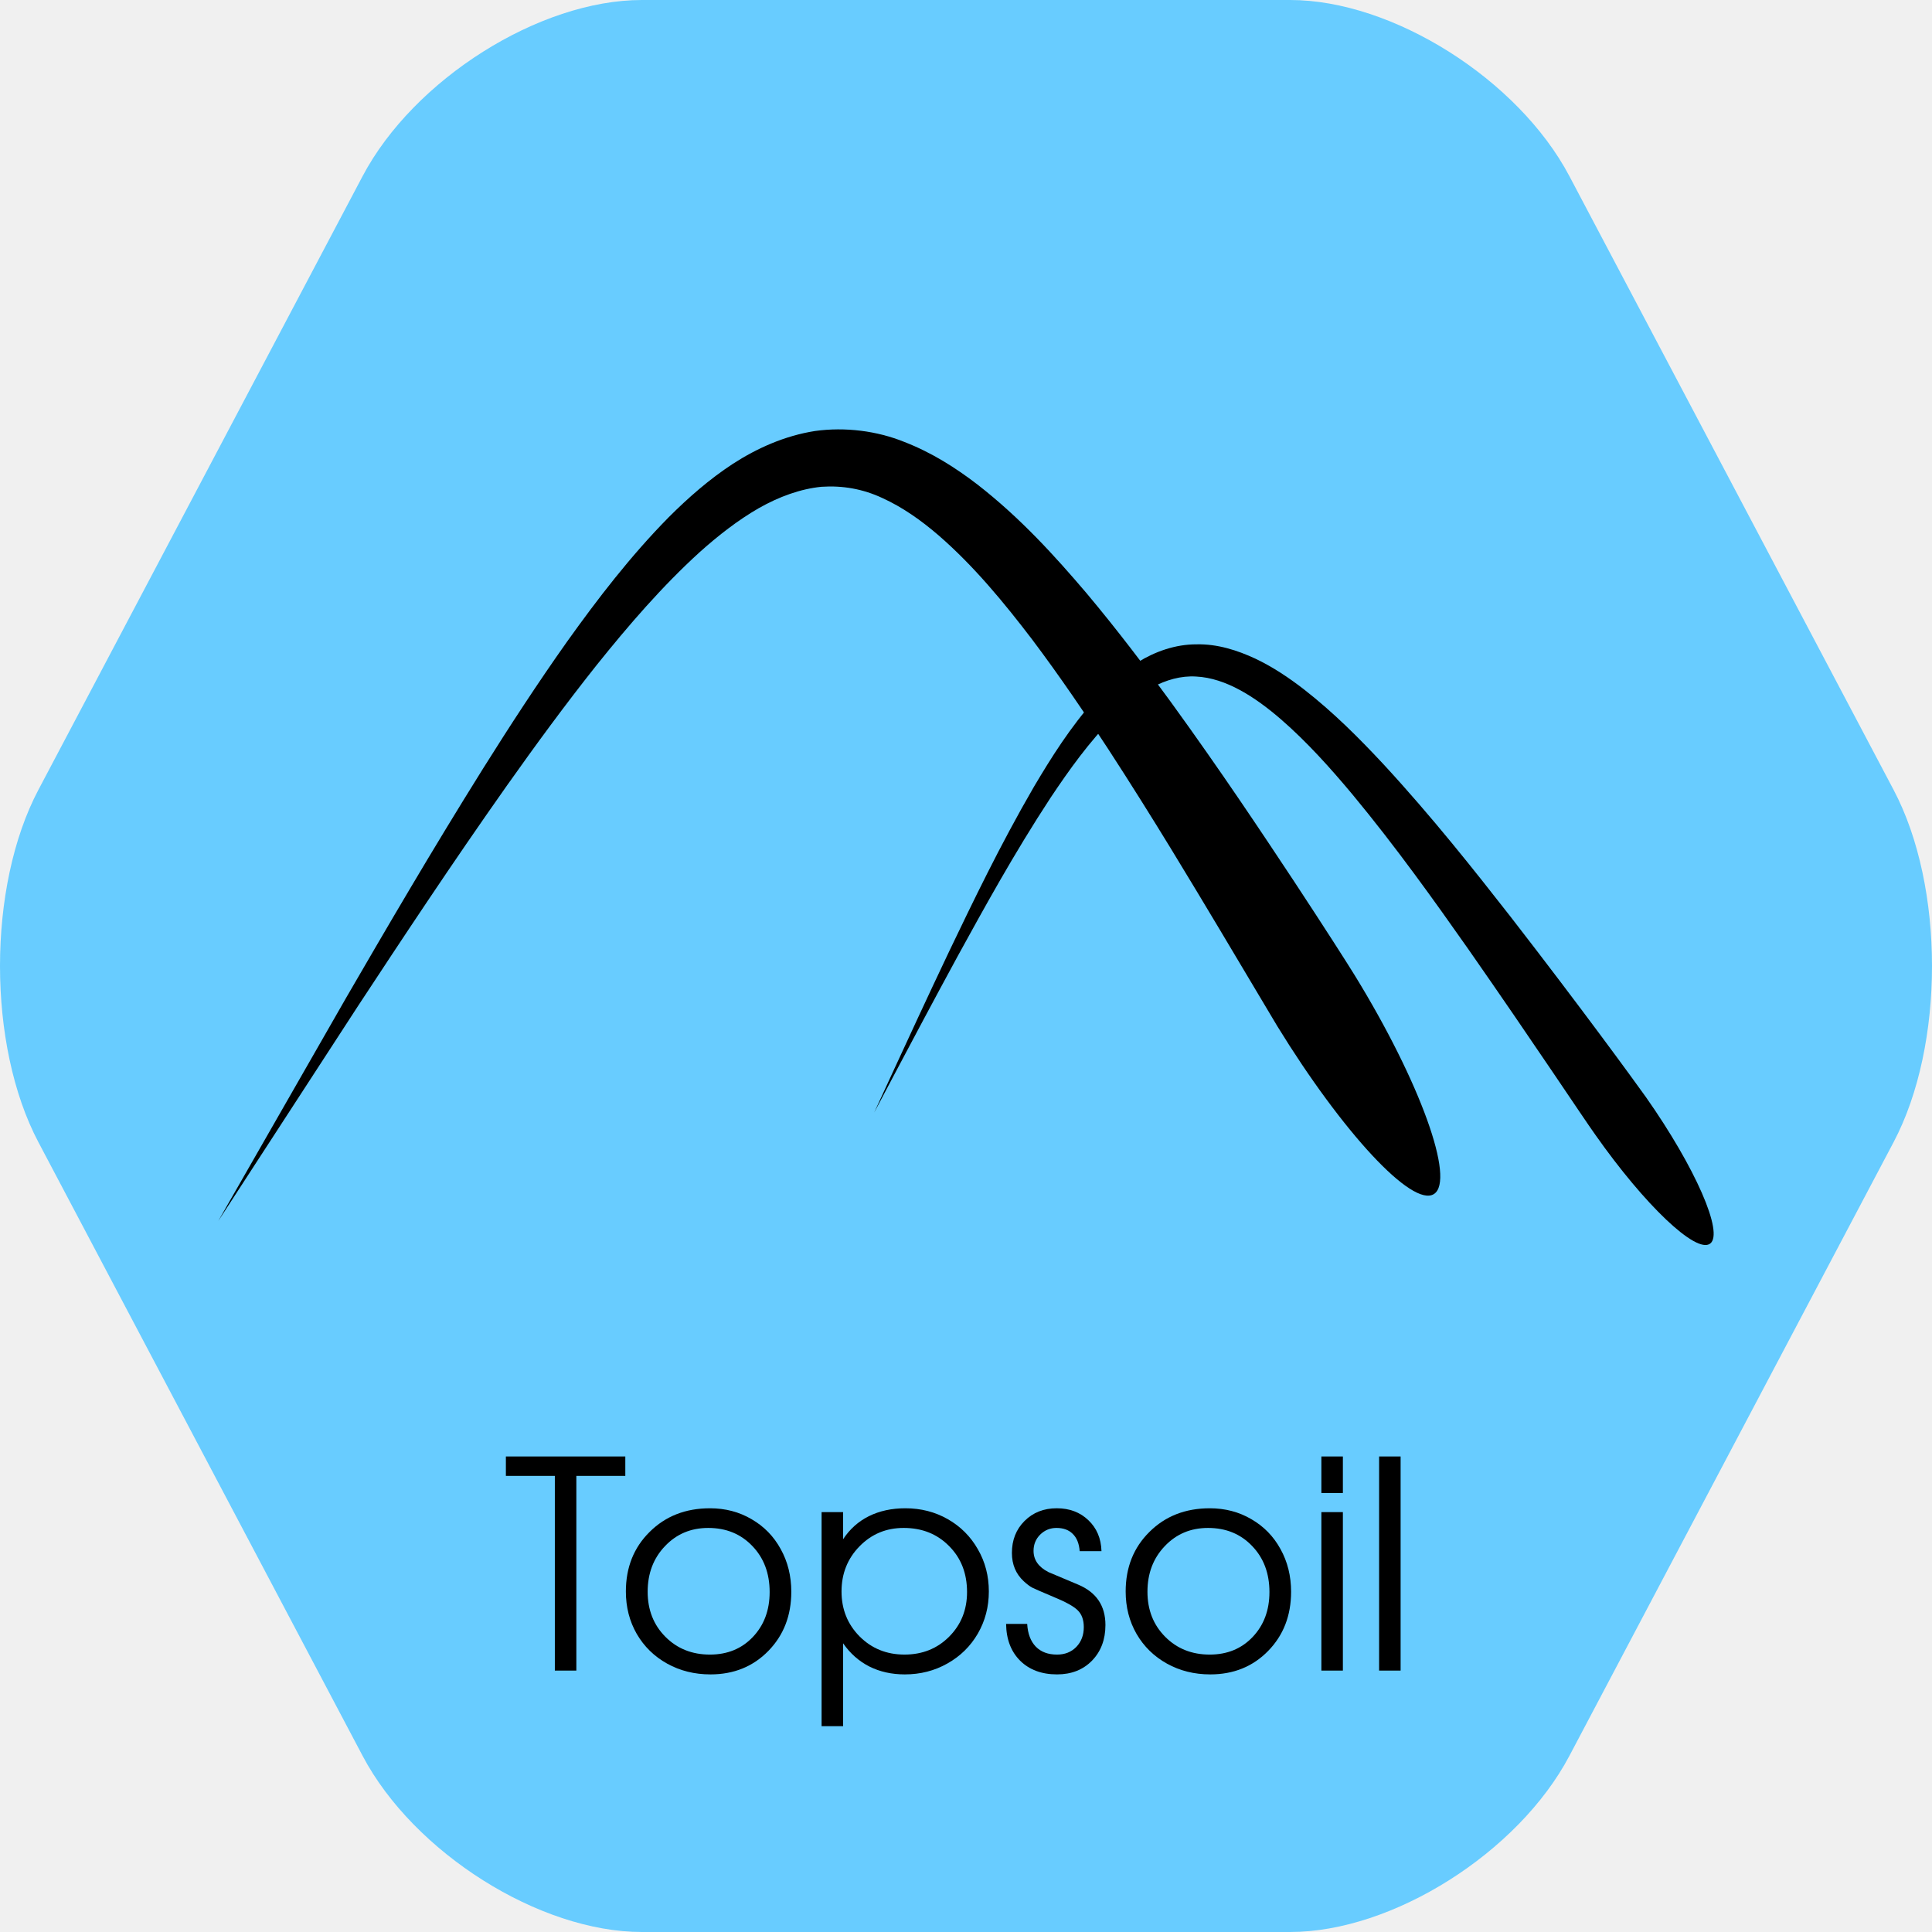
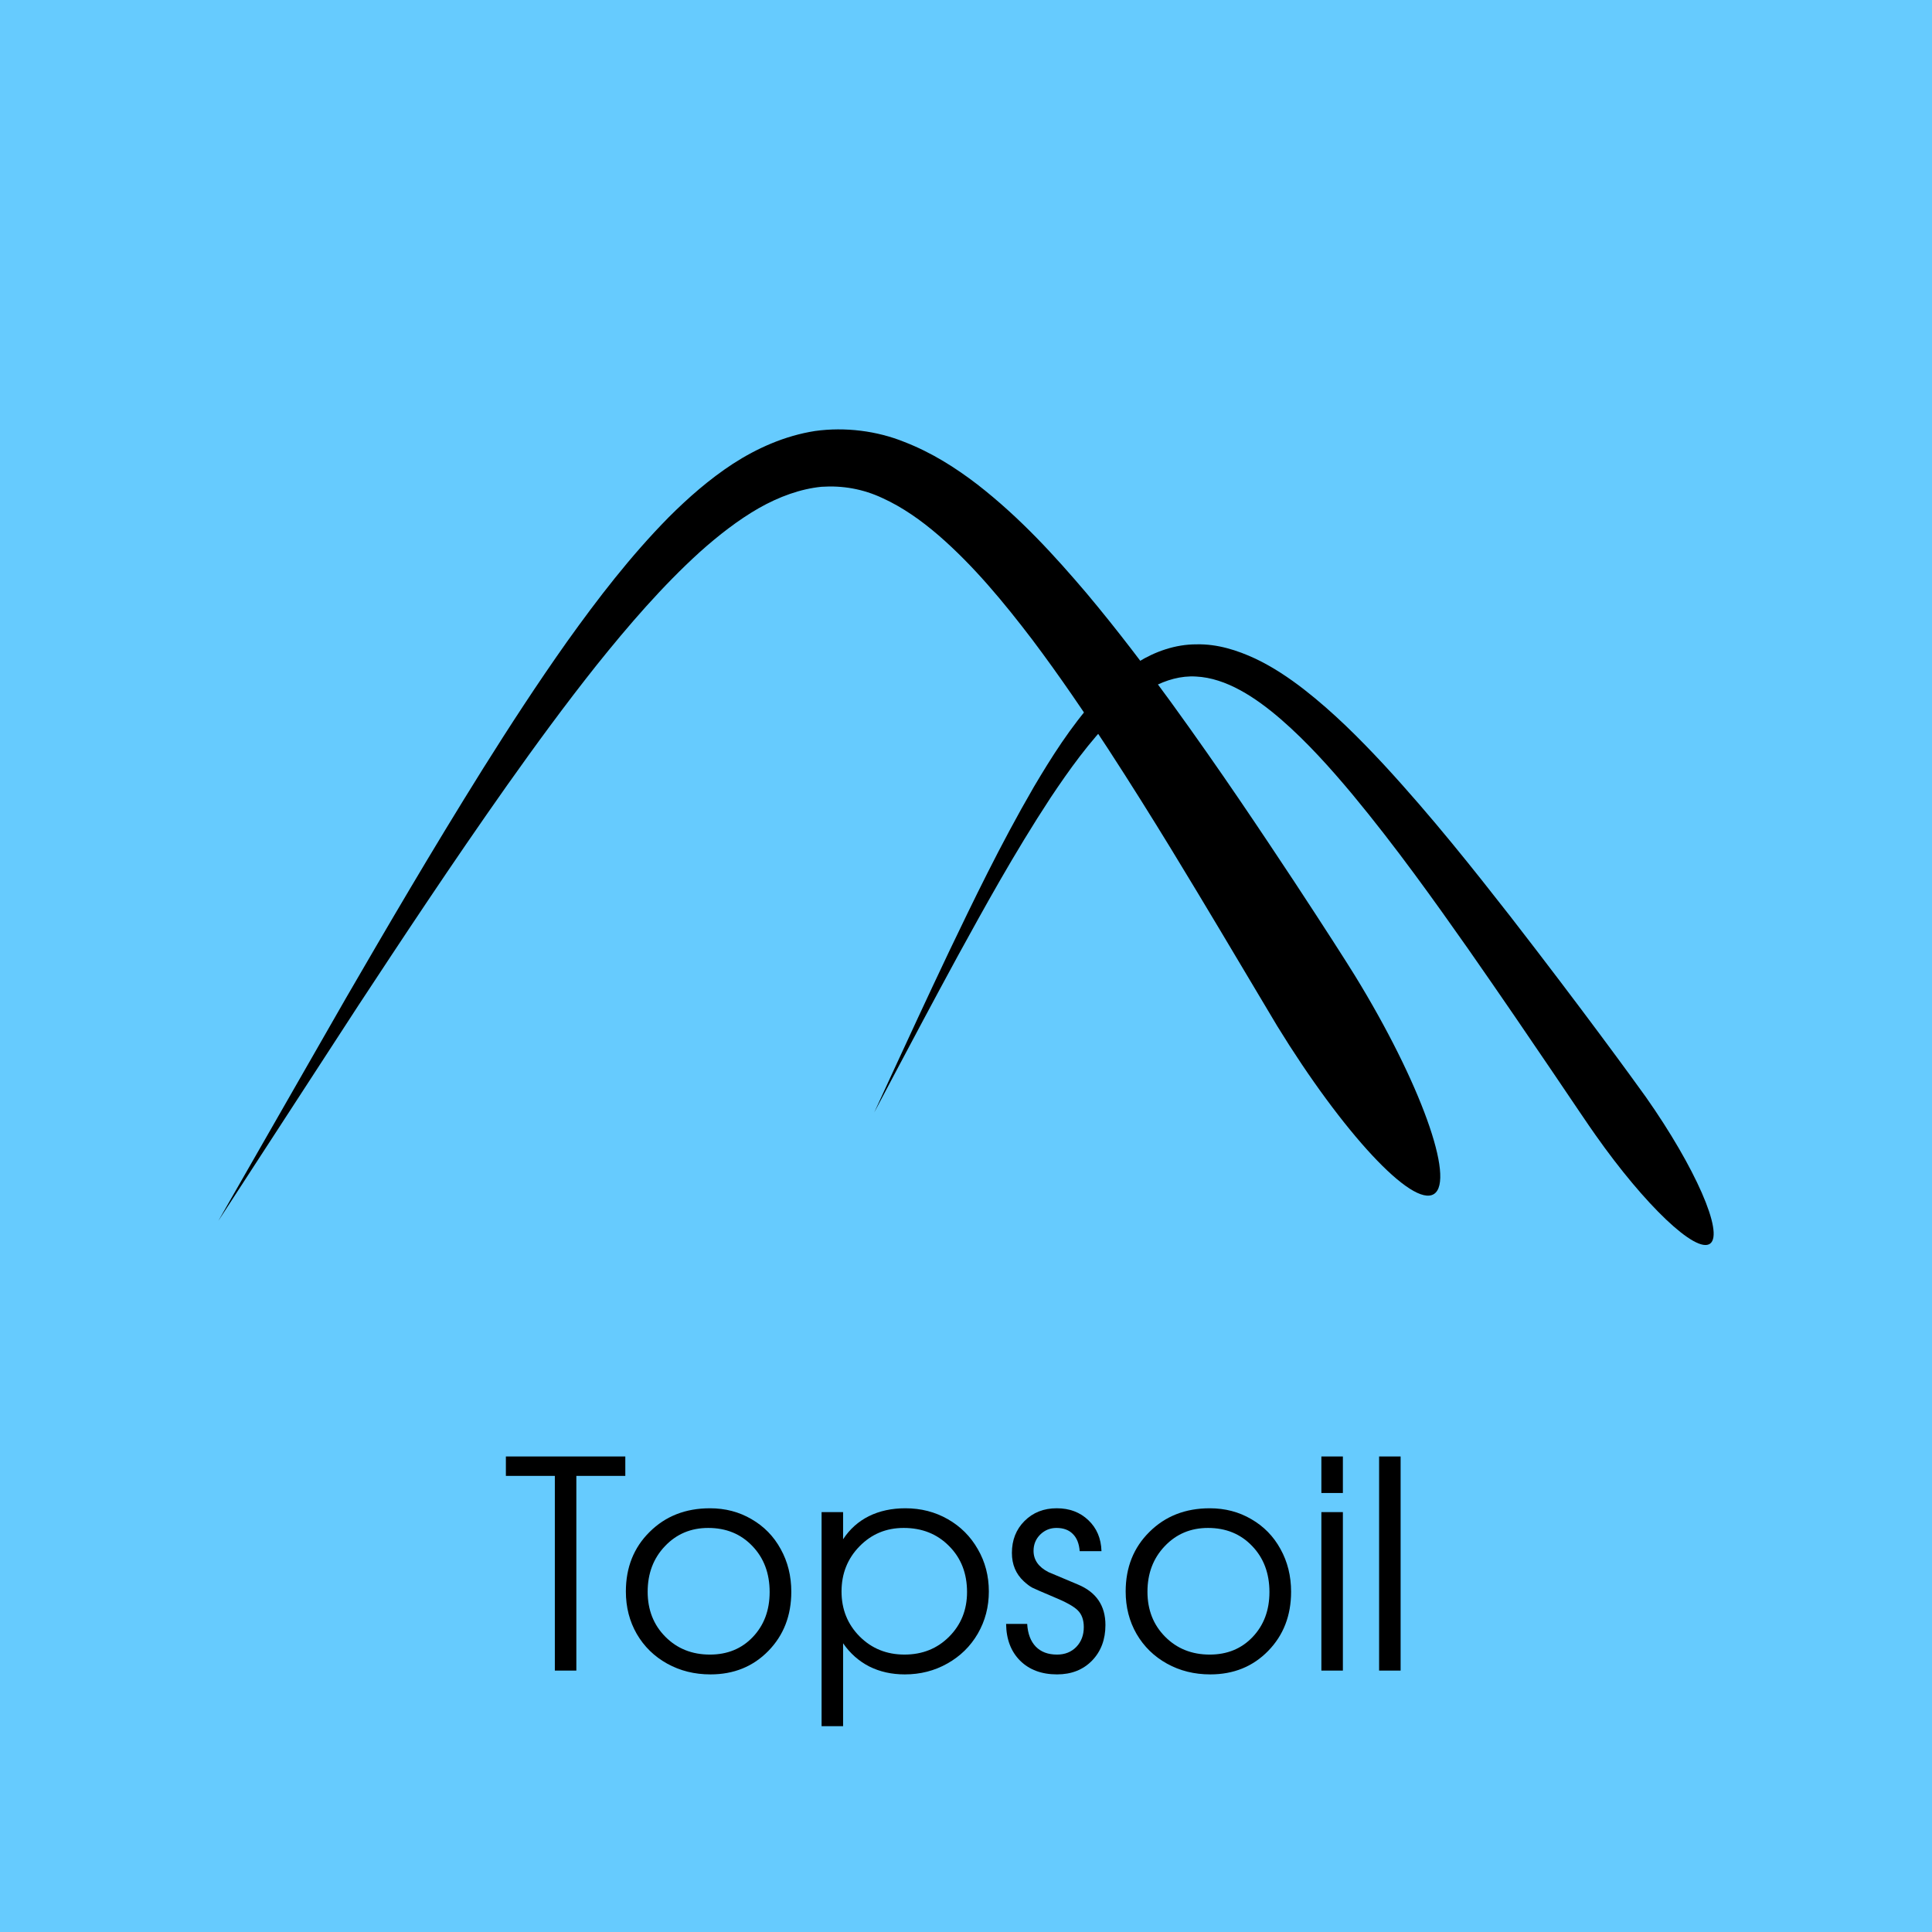
<svg xmlns="http://www.w3.org/2000/svg" width="300" height="300" viewBox="0 0 300 300" id="svg4282" version="1.1">
  <defs id="defs4284">
    <filter id="filter4342" style="color-interpolation-filters:sRGB">
      <feGaussianBlur id="feGaussianBlur4344" result="result0" in="SourceGraphic" stdDeviation="11.3" />
      <feDiffuseLighting id="feDiffuseLighting4346" result="result5" surfaceScale="4" diffuseConstant="1" lighting-color="#ffffff">
        <feDistantLight id="feDistantLight4348" azimuth="235" elevation="45" />
      </feDiffuseLighting>
      <feComposite id="feComposite4350" operator="arithmetic" result="fbSourceGraphic" in="result5" in2="SourceGraphic" k1="1.4" k2="0" k3="0" k4="0" />
      <feGaussianBlur id="feGaussianBlur4352" stdDeviation="6" in="fbSourceGraphic" result="result0" />
      <feSpecularLighting id="feSpecularLighting4354" in="result0" result="result1" lighting-color="#ffffff" surfaceScale="4" specularConstant="1" specularExponent="25">
        <feDistantLight id="feDistantLight4356" elevation="45" azimuth="235" />
      </feSpecularLighting>
      <feComposite id="feComposite4358" result="result4" in2="result1" in="fbSourceGraphic" operator="arithmetic" k2="1" k3="1" k1="0" k4="0" />
      <feComposite id="feComposite4360" in="result4" in2="SourceGraphic" result="result2" operator="in" />
    </filter>
    <filter id="filter4654" style="color-interpolation-filters:sRGB">
      <feGaussianBlur id="feGaussianBlur4656" result="blur" stdDeviation="6" in="SourceGraphic" />
      <feDiffuseLighting id="feDiffuseLighting4658" result="diffuse" lighting-color="#ffffff" surfaceScale="10" diffuseConstant="1">
        <feDistantLight id="feDistantLight4660" azimuth="235" elevation="25" />
      </feDiffuseLighting>
      <feComposite id="feComposite4662" result="composite1" k1="1" operator="arithmetic" in2="diffuse" in="diffuse" k2="0" k3="0" k4="0" />
      <feComposite id="feComposite4664" result="composite2" k3="1" operator="arithmetic" k1="1" in2="SourceGraphic" in="composite1" k2="0" k4="0" />
    </filter>
    <filter id="filter4858" style="color-interpolation-filters:sRGB">
      <feColorMatrix id="feColorMatrix4860" in="SourceGraphic" result="color" values="1 0 0 0 0 0 1 0 0 0 0 0 1 0 0 0 0 0 0.85 0" />
      <feGaussianBlur id="feGaussianBlur4862" result="blur" stdDeviation="7" in="SourceAlpha" />
      <feSpecularLighting id="feSpecularLighting4864" result="specular" lighting-color="#ffffff" surfaceScale="5" specularConstant="0.9" specularExponent="25" in="blur">
        <feDistantLight id="feDistantLight4866" azimuth="225" elevation="60" />
      </feSpecularLighting>
      <feComposite id="feComposite4868" result="composite1" operator="arithmetic" k2="1" k3="1" in2="SourceGraphic" in="specular" k1="0" k4="0" />
      <feComposite id="feComposite4870" result="composite2" operator="atop" in2="color" in="composite1" />
    </filter>
    <filter id="filter4898" style="color-interpolation-filters:sRGB" height="1.5" width="1.5" y="-0.25" x="-0.25">
      <feGaussianBlur id="feGaussianBlur4900" result="result1" stdDeviation="1" />
      <feComposite id="feComposite4902" operator="in" result="result4" in2="result1" in="result1" />
      <feGaussianBlur id="feGaussianBlur4904" in="result4" result="result6" stdDeviation="7" />
      <feComposite id="feComposite4906" result="result8" in2="result4" in="result6" operator="over" />
      <feComposite id="feComposite4908" in2="result8" in="result6" result="fbSourceGraphic" operator="in" />
      <feSpecularLighting id="feSpecularLighting4910" in="fbSourceGraphic" result="result1" lighting-color="#ffffff" surfaceScale="2.5" specularConstant="2" specularExponent="45">
        <fePointLight id="fePointLight4912" x="-5000" y="-10000" z="20000" />
      </feSpecularLighting>
      <feComposite id="feComposite4914" in2="fbSourceGraphic" in="result1" result="result2" operator="in" />
      <feComposite id="feComposite4916" in2="result2" in="fbSourceGraphic" result="result4" operator="arithmetic" k2="1.2" k3="1.5" k1="0" k4="0" />
      <feComposite id="feComposite4918" result="result9" in2="result4" operator="over" />
      <feBlend id="feBlend4920" in2="result9" mode="screen" />
    </filter>
    <clipPath id="clipPath5511" clipPathUnits="userSpaceOnUse">
      <ellipse ry="176.054" rx="176.054" cy="866.007" cx="1036.827" id="ellipse5513" style="opacity:1;fill:#520000;fill-opacity:1;stroke:none;stroke-width:5;stroke-linecap:butt;stroke-linejoin:miter;stroke-miterlimit:4;stroke-dasharray:none;stroke-dashoffset:0;stroke-opacity:1" />
    </clipPath>
    <clipPath id="clipPath5511-6" clipPathUnits="userSpaceOnUse">
      <ellipse ry="176.054" rx="176.054" cy="866.007" cx="1036.827" id="ellipse5513-4" style="opacity:1;fill:#520000;fill-opacity:1;stroke:none;stroke-width:5;stroke-linecap:butt;stroke-linejoin:miter;stroke-miterlimit:4;stroke-dasharray:none;stroke-dashoffset:0;stroke-opacity:1" />
    </clipPath>
    <clipPath id="clipPath5368" clipPathUnits="userSpaceOnUse">
      <circle style="opacity:1;fill:none;fill-opacity:1;stroke:#ffffff;stroke-width:5.4;stroke-linecap:butt;stroke-linejoin:miter;stroke-miterlimit:4;stroke-dasharray:none;stroke-dashoffset:0;stroke-opacity:1" id="circle5370" cx="2350" cy="1302.362" r="126.717" />
    </clipPath>
    <clipPath id="clipPath5867" clipPathUnits="userSpaceOnUse">
      <circle r="158.355" cy="864.911" cx="1824.737" id="circle5869" style="opacity:1;fill:none;fill-opacity:1;stroke:#ffffff;stroke-width:6.748;stroke-linecap:butt;stroke-linejoin:miter;stroke-miterlimit:4;stroke-dasharray:none;stroke-dashoffset:0;stroke-opacity:1" />
    </clipPath>
  </defs>
  <g id="layer1" transform="translate(0,-752.3621)">
-     <g transform="matrix(1.204296,0,0,1.315789,-23.41843,711.5726)" id="g5188" style="opacity:0.99;fill:#67ccff;fill-opacity:1;stroke:none">
-       <path style="fill:#67ccff;fill-opacity:1;stroke:none" id="path5190" d="M 102.199,259 C 88.999,259 72.8,249.646 66.201,238.214 L 24.395,165.786 c -6.599,-11.433 -6.599,-30.14 0,-41.572 L 66.201,51.786 C 72.8,40.354 88.999,31 102.199,31 l 83.602,0 c 13.2,0 29.399,9.354 35.998,20.786 l 41.805,72.428 c 6.6,11.433 6.6,30.14 0,41.572 l -41.805,72.428 C 215.2,249.646 199.001,259 185.801,259 l -83.602,0 z" />
-     </g>
+     <rect style="color:#000000;clip-rule:nonzero;display:inline;overflow:visible;visibility:visible;opacity:1;isolation:auto;mix-blend-mode:normal;color-interpolation:sRGB;color-interpolation-filters:linearRGB;solid-color:#000000;solid-opacity:1;fill:#66cbfe;fill-opacity:1;fill-rule:nonzero;stroke:none;stroke-width:2.478;stroke-linecap:butt;stroke-linejoin:round;stroke-miterlimit:4;stroke-dasharray:none;stroke-dashoffset:11.592;stroke-opacity:1;color-rendering:auto;image-rendering:auto;shape-rendering:auto;text-rendering:auto;enable-background:accumulate" id="rect9764" width="300" height="300" x="0" y="752.362" />
    <path id="path5460" style="font-style:normal;font-variant:normal;font-weight:normal;font-stretch:normal;font-size:45px;line-height:125%;font-family:Evolventa;-inkscape-font-specification:Evolventa;text-align:center;letter-spacing:0px;word-spacing:0px;writing-mode:lr-tb;text-anchor:middle;fill:#000000;fill-opacity:1;stroke:none;stroke-width:1px;stroke-linecap:butt;stroke-linejoin:miter;stroke-opacity:1" d="m 86.156,1011.769 q 0,0 0,-30.234 0,0 -7.603,0 0,0 0,-3.01 0,0 18.545,0 0,0 0,3.01 0,0 -7.603,0 0,0 0,30.234 0,0 -3.34,0 z" />
    <path id="path5462" style="font-style:normal;font-variant:normal;font-weight:normal;font-stretch:normal;font-size:45px;line-height:125%;font-family:Evolventa;-inkscape-font-specification:Evolventa;text-align:center;letter-spacing:0px;word-spacing:0px;writing-mode:lr-tb;text-anchor:middle;fill:#000000;fill-opacity:1;stroke:none;stroke-width:1px;stroke-linecap:butt;stroke-linejoin:miter;stroke-opacity:1" d="m 110.238,986.566 q 3.582,0 6.46,1.692 2.9,1.67 4.526,4.636 1.648,2.966 1.648,6.636 0,5.537 -3.56,9.185 -3.56,3.647 -8.987,3.647 -3.713,0 -6.724,-1.67 -3.01,-1.67 -4.724,-4.614 -1.692,-2.944 -1.692,-6.592 0,-5.603 3.691,-9.25 3.691,-3.669 9.36,-3.669 z m -0.264,3.054 q -4.043,0 -6.724,2.834 -2.681,2.812 -2.681,7.075 0,4.219 2.747,6.987 2.747,2.769 6.921,2.769 4.065,0 6.658,-2.725 2.615,-2.747 2.615,-6.987 0,-4.351 -2.681,-7.141 -2.681,-2.812 -6.855,-2.812 z" />
    <path id="path5464" style="font-style:normal;font-variant:normal;font-weight:normal;font-stretch:normal;font-size:45px;line-height:125%;font-family:Evolventa;-inkscape-font-specification:Evolventa;text-align:center;letter-spacing:0px;word-spacing:0px;writing-mode:lr-tb;text-anchor:middle;fill:#000000;fill-opacity:1;stroke:none;stroke-width:1px;stroke-linecap:butt;stroke-linejoin:miter;stroke-opacity:1" d="m 127.575,987.159 q 0,0 3.34,0 0,0 0,4.219 1.538,-2.351 3.999,-3.582 2.483,-1.23 5.669,-1.23 3.625,0 6.592,1.692 2.966,1.692 4.658,4.658 1.714,2.944 1.714,6.57 0,3.582 -1.714,6.548 -1.714,2.944 -4.724,4.636 -2.988,1.692 -6.614,1.692 -3.054,0 -5.515,-1.23 -2.439,-1.252 -4.065,-3.603 l 0,12.876 -3.34,0 0,-33.245 z m 12.744,2.461 q -4.065,0 -6.855,2.856 -2.791,2.856 -2.791,7.009 0,4.153 2.812,6.987 2.812,2.812 6.965,2.812 4.153,0 6.921,-2.769 2.791,-2.791 2.791,-6.943 0,-4.351 -2.791,-7.141 -2.769,-2.812 -7.053,-2.812 z" />
    <path id="path5466" style="font-style:normal;font-variant:normal;font-weight:normal;font-stretch:normal;font-size:45px;line-height:125%;font-family:Evolventa;-inkscape-font-specification:Evolventa;text-align:center;letter-spacing:0px;word-spacing:0px;writing-mode:lr-tb;text-anchor:middle;fill:#000000;fill-opacity:1;stroke:none;stroke-width:1px;stroke-linecap:butt;stroke-linejoin:miter;stroke-opacity:1" d="m 156.227,1004.518 q 0,0 3.274,0 0.132,2.285 1.34,3.538 1.208,1.23 3.296,1.23 1.824,0 2.988,-1.187 1.165,-1.208 1.165,-3.076 0,-1.692 -0.945,-2.615 -0.923,-0.923 -3.823,-2.109 -2.659,-1.121 -3.23,-1.406 -0.549,-0.286 -1.318,-0.989 -1.846,-1.714 -1.846,-4.395 0,-3.01 1.956,-4.966 1.978,-1.978 5.01,-1.978 2.966,0 4.9,1.846 1.956,1.846 2.043,4.812 l -3.384,0 q -0.132,-1.758 -1.077,-2.681 -0.923,-0.923 -2.527,-0.923 -1.472,0 -2.527,1.033 -1.033,1.033 -1.033,2.527 0,2.109 2.307,3.296 2.659,1.121 4.592,1.934 4.263,1.78 4.263,6.284 0,3.384 -2.087,5.537 -2.087,2.131 -5.427,2.131 -3.582,0 -5.735,-2.131 -2.131,-2.131 -2.175,-5.713 z" />
    <path id="path5468" style="font-style:normal;font-variant:normal;font-weight:normal;font-stretch:normal;font-size:45px;line-height:125%;font-family:Evolventa;-inkscape-font-specification:Evolventa;text-align:center;letter-spacing:0px;word-spacing:0px;writing-mode:lr-tb;text-anchor:middle;fill:#000000;fill-opacity:1;stroke:none;stroke-width:1px;stroke-linecap:butt;stroke-linejoin:miter;stroke-opacity:1" d="m 187.846,986.566 q 3.582,0 6.46,1.692 2.9,1.67 4.526,4.636 1.648,2.966 1.648,6.636 0,5.537 -3.56,9.185 -3.56,3.647 -8.987,3.647 -3.713,0 -6.724,-1.67 -3.01,-1.67 -4.724,-4.614 -1.692,-2.944 -1.692,-6.592 0,-5.603 3.691,-9.25 3.691,-3.669 9.36,-3.669 z m -0.264,3.054 q -4.043,0 -6.724,2.834 -2.681,2.812 -2.681,7.075 0,4.219 2.747,6.987 2.747,2.769 6.921,2.769 4.065,0 6.658,-2.725 2.615,-2.747 2.615,-6.987 0,-4.351 -2.681,-7.141 -2.681,-2.812 -6.855,-2.812 z" />
    <path id="path5470" style="font-style:normal;font-variant:normal;font-weight:normal;font-stretch:normal;font-size:45px;line-height:125%;font-family:Evolventa;-inkscape-font-specification:Evolventa;text-align:center;letter-spacing:0px;word-spacing:0px;writing-mode:lr-tb;text-anchor:middle;fill:#000000;fill-opacity:1;stroke:none;stroke-width:1px;stroke-linecap:butt;stroke-linejoin:miter;stroke-opacity:1" d="m 205.182,1011.769 q 0,0 0,-24.609 0,0 3.34,0 0,0 0,24.609 0,0 -3.34,0 z m 0,-27.576 q 0,0 0,-5.669 0,0 3.34,0 0,0 0,5.669 0,0 -3.34,0 z" />
    <path id="path5472" style="font-style:normal;font-variant:normal;font-weight:normal;font-stretch:normal;font-size:45px;line-height:125%;font-family:Evolventa;-inkscape-font-specification:Evolventa;text-align:center;letter-spacing:0px;word-spacing:0px;writing-mode:lr-tb;text-anchor:middle;fill:#000000;fill-opacity:1;stroke:none;stroke-width:1px;stroke-linecap:butt;stroke-linejoin:miter;stroke-opacity:1" d="m 214.147,1011.769 q 0,0 0,-33.245 0,0 3.34,0 0,0 0,33.245 0,0 -3.34,0 z" />
    <g id="g4195" transform="matrix(1.258462,0,0,1.298706,-31.49192,720.825)">
      <g id="g4197">
        <g id="g4199">
          <path id="path4201" d="m 132.889,157.305 c 0,0 0.913,-1.919 2.519,-5.297 1.61,-3.375 3.907,-8.211 6.751,-14.015 2.873,-5.791 6.216,-12.584 10.445,-19.647 2.148,-3.511 4.49,-7.122 7.539,-10.438 1.534,-1.644 3.247,-3.234 5.334,-4.482 2.073,-1.237 4.58,-2.108 7.169,-2.102 2.593,-0.061 5.056,0.712 7.253,1.701 2.206,1.013 4.182,2.307 6.023,3.687 3.678,2.777 6.874,5.896 9.865,9.009 5.954,6.254 11.081,12.538 15.568,18.1 8.928,11.159 15.196,19.527 16.747,21.624 6.121,8.436 9.653,16.289 7.934,17.531 -1.726,1.247 -8.057,-4.594 -14.162,-13.007 -1.544,-2.087 -7.42,-10.732 -15.683,-22.209 -4.149,-5.717 -8.886,-12.173 -14.299,-18.5 -2.714,-3.146 -5.606,-6.271 -8.802,-8.963 -3.17,-2.655 -6.786,-4.953 -10.492,-5.124 -1.844,-0.11 -3.677,0.396 -5.409,1.292 -1.731,0.905 -3.328,2.208 -4.807,3.631 -2.958,2.875 -5.446,6.254 -7.73,9.568 -4.529,6.691 -8.248,13.284 -11.43,18.89 -3.158,5.626 -5.724,10.326 -7.521,13.605 -1.793,3.281 -2.812,5.146 -2.812,5.146 z" />
        </g>
      </g>
    </g>
    <g id="g4205" transform="matrix(1.258462,0,0,1.298706,-31.49192,720.825)">
      <g id="g4207">
        <path d="m 51.964,170.259 c 0,0 6.269,-10.604 15.792,-26.712 4.811,-8.03 10.453,-17.427 16.882,-27.386 3.222,-4.976 6.649,-10.088 10.373,-15.184 3.748,-5.078 7.767,-10.165 12.513,-14.839 2.394,-2.317 4.983,-4.531 7.945,-6.408 2.964,-1.853 6.38,-3.347 10.12,-3.914 3.737,-0.503 7.657,-0.011 11.016,1.306 3.394,1.275 6.357,3.106 9.015,5.086 5.308,3.998 9.566,8.558 13.46,12.989 3.861,4.459 7.291,8.868 10.427,13.04 6.254,8.356 11.328,15.771 15.202,21.44 3.854,5.679 6.466,9.635 7.479,11.229 8.097,12.769 12.415,24.479 9.776,26.137 -2.655,1.67 -11.281,-7.363 -19.335,-20.065 -0.984,-1.6 -3.452,-5.613 -7.019,-11.412 -3.574,-5.778 -8.229,-13.354 -13.891,-21.791 -2.837,-4.21 -5.927,-8.64 -9.35,-13.044 -3.438,-4.369 -7.199,-8.798 -11.531,-12.434 -2.162,-1.807 -4.477,-3.381 -6.908,-4.452 -2.429,-1.11 -4.966,-1.528 -7.547,-1.359 -2.581,0.25 -5.217,1.171 -7.752,2.566 -2.533,1.412 -4.958,3.241 -7.268,5.244 -4.606,4.055 -8.788,8.755 -12.717,13.505 -3.917,4.775 -7.587,9.636 -11.057,14.387 -6.93,9.515 -13.09,18.571 -18.342,26.306 -10.421,15.538 -17.283,25.765 -17.283,25.765 z" id="path4209" />
      </g>
    </g>
  </g>
</svg>
